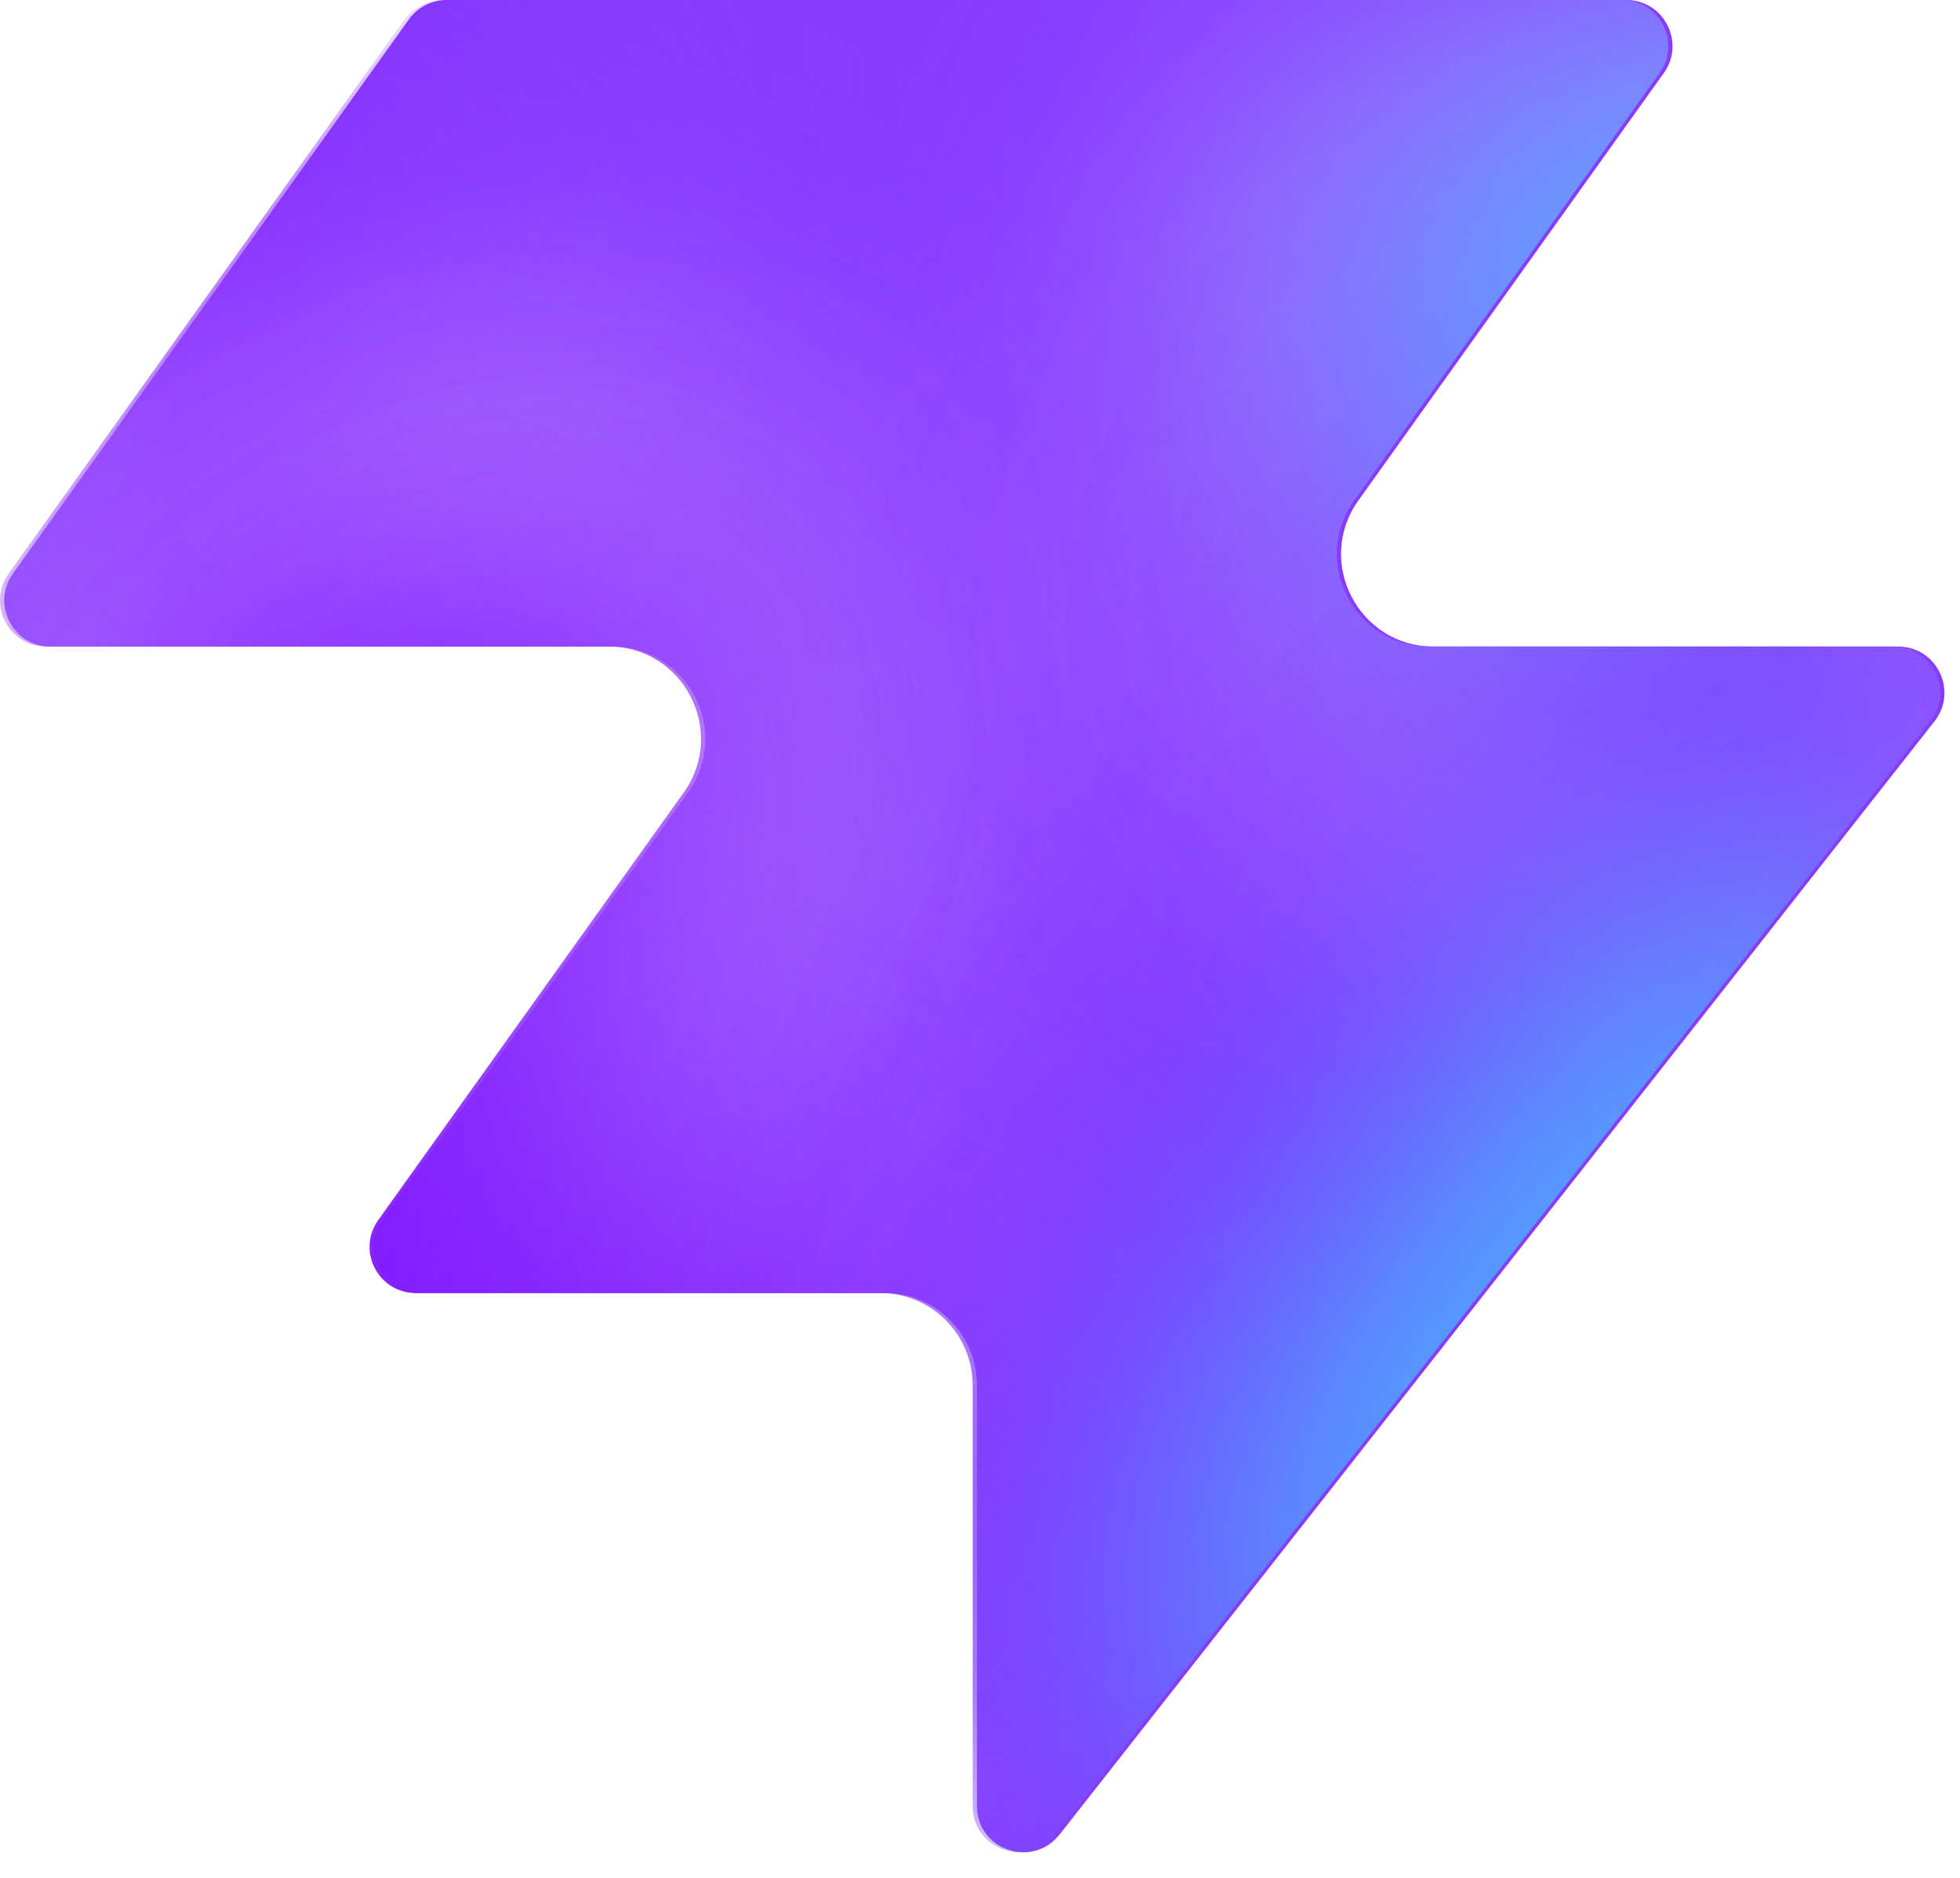
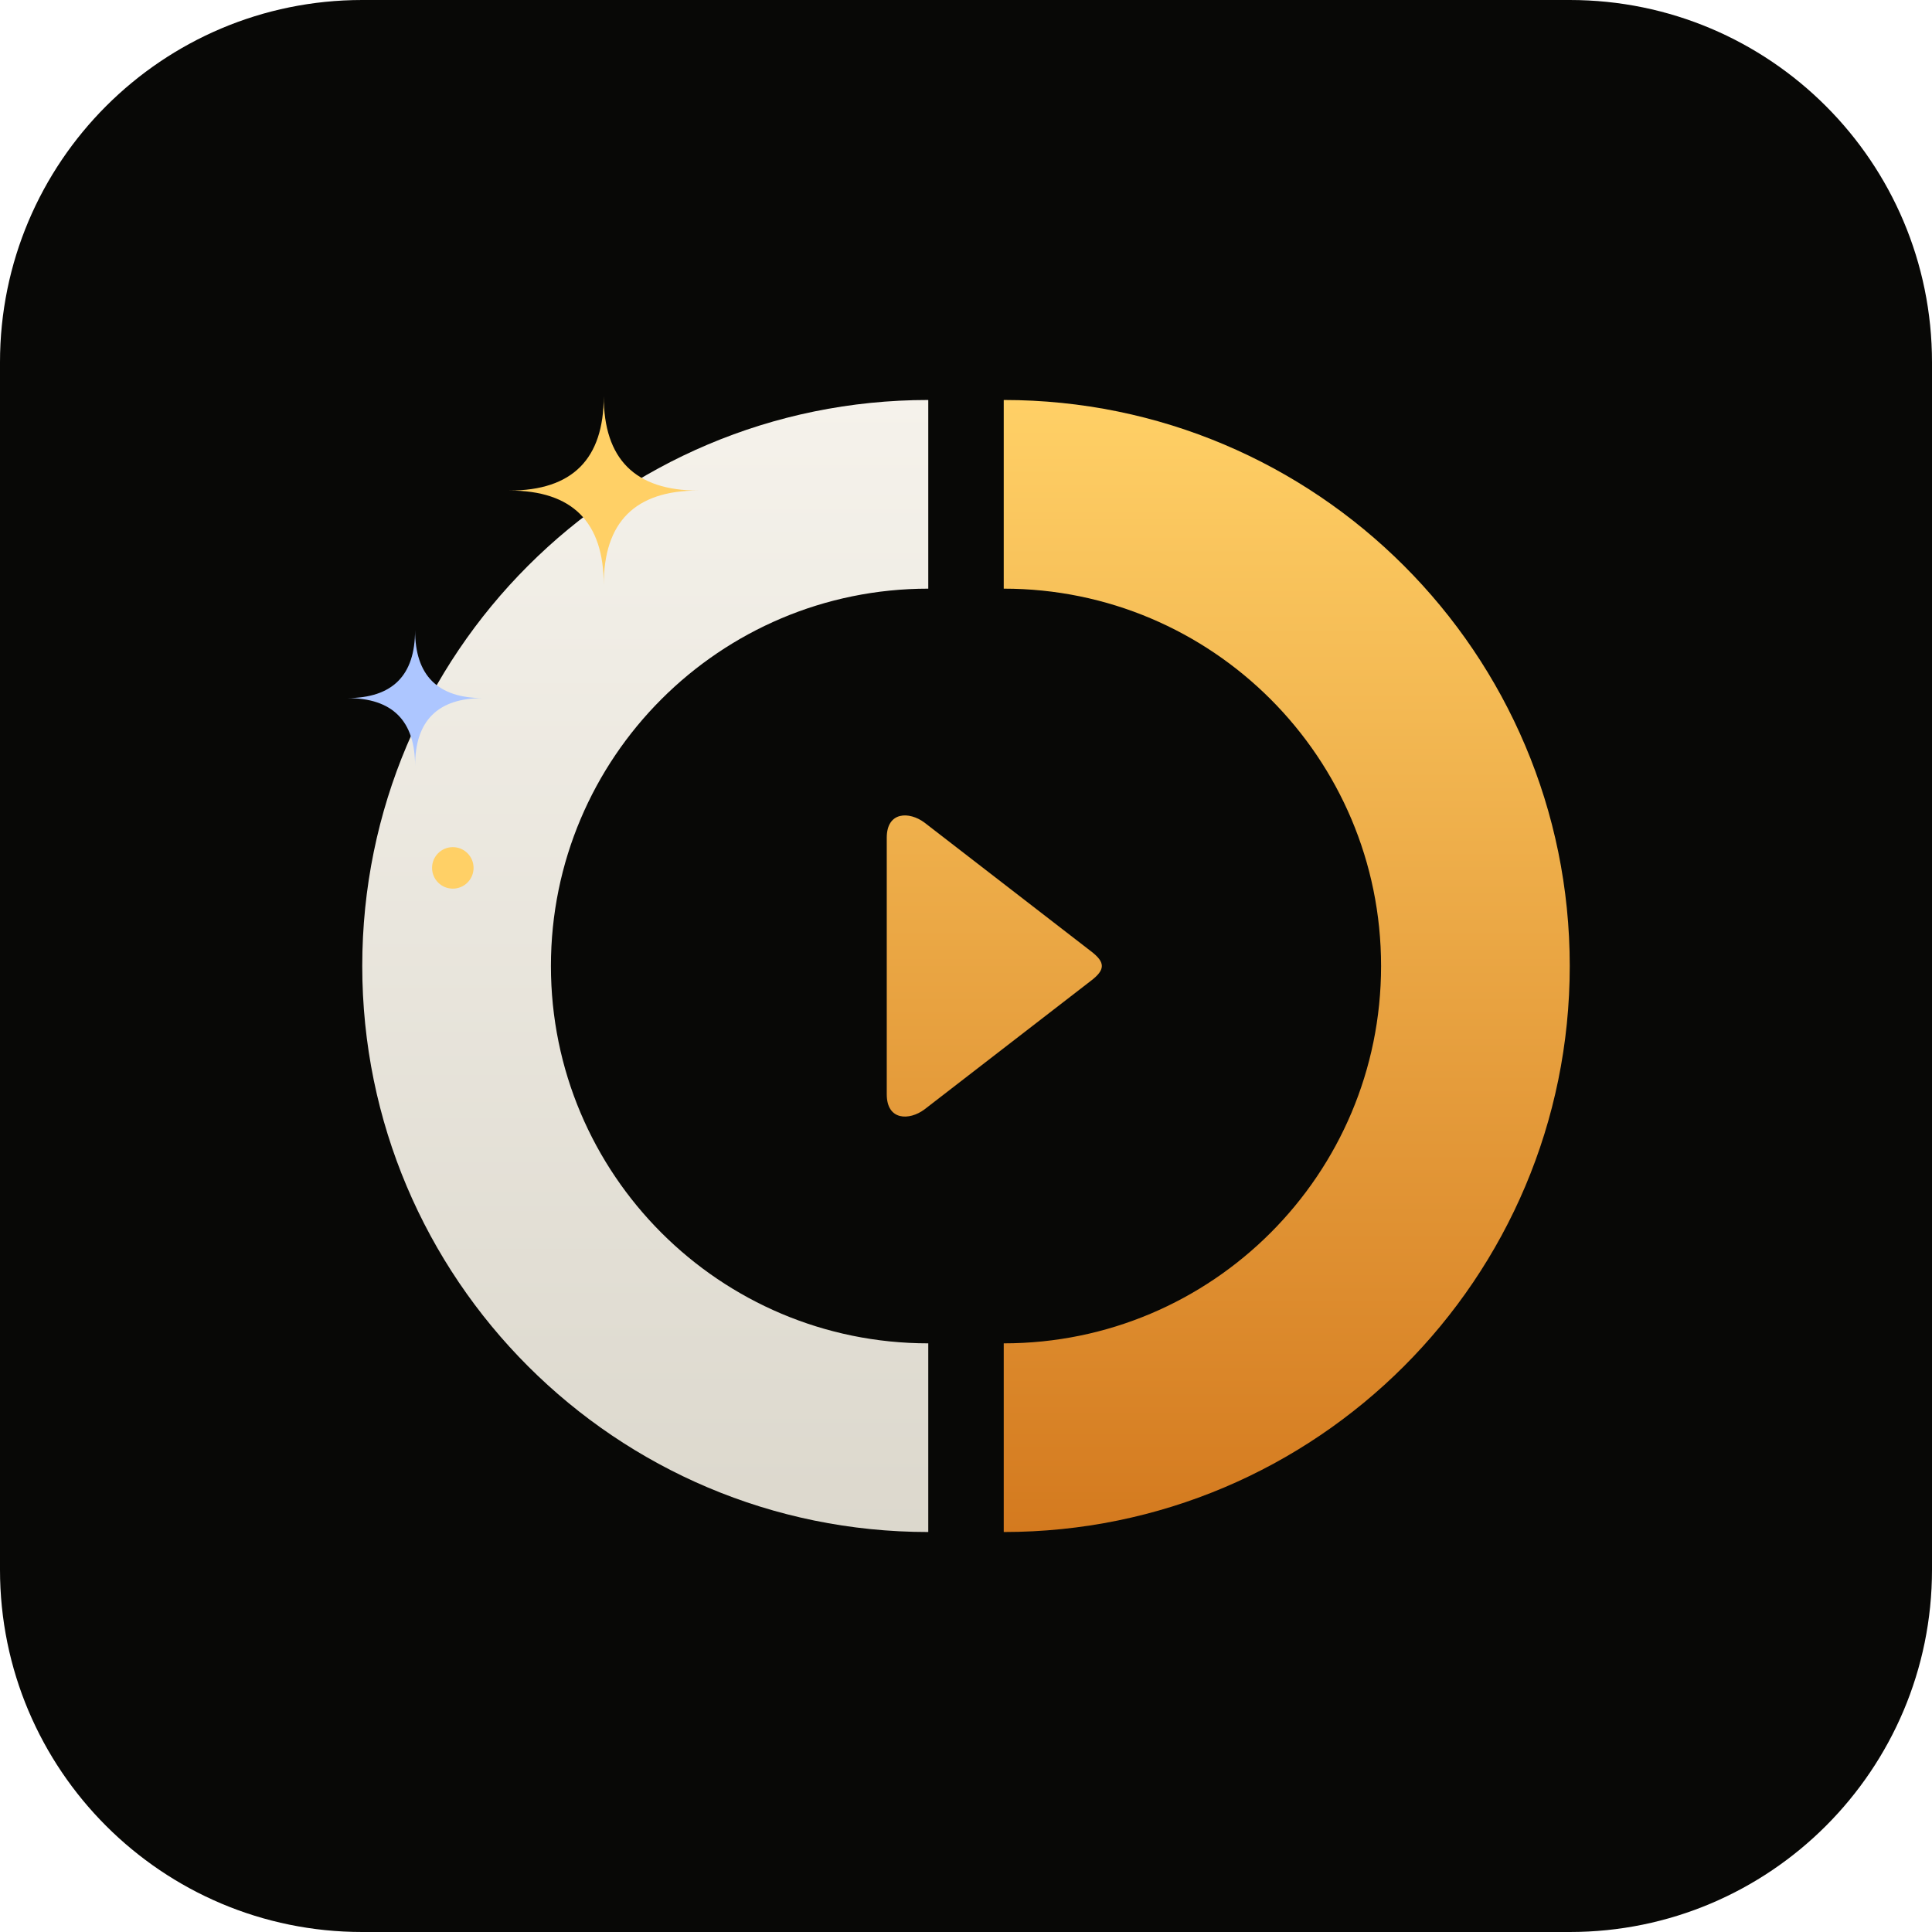
- <svg xmlns="http://www.w3.org/2000/svg" width="48" height="46" fill="none" viewBox="0 0 48 46">
-   <path fill="#863bff" d="M25.946 44.938c-.664.845-2.021.375-2.021-.698V33.937a2.26 2.26 0 0 0-2.262-2.262H10.287c-.92 0-1.456-1.04-.92-1.788l7.48-10.471c1.07-1.497 0-3.578-1.842-3.578H1.237c-.92 0-1.456-1.04-.92-1.788L10.013.474c.214-.297.556-.474.92-.474h28.894c.92 0 1.456 1.04.92 1.788l-7.48 10.471c-1.07 1.498 0 3.579 1.842 3.579h11.377c.943 0 1.473 1.088.89 1.83L25.947 44.94z" style="fill:#863bff;fill:color(display-p3 .525 .23 1);fill-opacity:1" />
-   <mask id="a" width="48" height="46" x="0" y="0" maskUnits="userSpaceOnUse" style="mask-type:alpha">
-     <path fill="#000" d="M25.842 44.938c-.664.844-2.021.375-2.021-.698V33.937a2.26 2.26 0 0 0-2.262-2.262H10.183c-.92 0-1.456-1.04-.92-1.788l7.48-10.471c1.07-1.498 0-3.579-1.842-3.579H1.133c-.92 0-1.456-1.04-.92-1.787L9.91.473c.214-.297.556-.474.92-.474h28.894c.92 0 1.456 1.04.92 1.788l-7.48 10.471c-1.07 1.498 0 3.578 1.842 3.578h11.377c.943 0 1.473 1.088.89 1.832L25.843 44.94z" style="fill:#000;fill-opacity:1" />
-   </mask>
-   <g mask="url(#a)">
-     <g filter="url(#b)">
-       <ellipse cx="5.508" cy="14.704" fill="#ede6ff" rx="5.508" ry="14.704" style="fill:#ede6ff;fill:color(display-p3 .927 .903 1);fill-opacity:1" transform="matrix(.00324 1 1 -.00324 -4.47 31.516)" />
-     </g>
-     <g filter="url(#c)">
-       <ellipse cx="10.399" cy="29.851" fill="#ede6ff" rx="10.399" ry="29.851" style="fill:#ede6ff;fill:color(display-p3 .927 .903 1);fill-opacity:1" transform="matrix(.00324 1 1 -.00324 -39.328 7.883)" />
-     </g>
-     <g filter="url(#d)">
-       <ellipse cx="5.508" cy="30.487" fill="#7e14ff" rx="5.508" ry="30.487" style="fill:#7e14ff;fill:color(display-p3 .492 .077 1);fill-opacity:1" transform="rotate(89.814 -25.913 -14.639)scale(1 -1)" />
-     </g>
-     <g filter="url(#e)">
-       <ellipse cx="5.508" cy="30.599" fill="#7e14ff" rx="5.508" ry="30.599" style="fill:#7e14ff;fill:color(display-p3 .492 .077 1);fill-opacity:1" transform="rotate(89.814 -32.644 -3.334)scale(1 -1)" />
-     </g>
-     <g filter="url(#f)">
-       <ellipse cx="5.508" cy="30.599" fill="#7e14ff" rx="5.508" ry="30.599" style="fill:#7e14ff;fill:color(display-p3 .492 .077 1);fill-opacity:1" transform="matrix(.00324 1 1 -.00324 -34.34 30.47)" />
-     </g>
-     <g filter="url(#g)">
-       <ellipse cx="14.072" cy="22.078" fill="#ede6ff" rx="14.072" ry="22.078" style="fill:#ede6ff;fill:color(display-p3 .927 .903 1);fill-opacity:1" transform="rotate(93.35 24.506 48.493)scale(-1 1)" />
-     </g>
-     <g filter="url(#h)">
-       <ellipse cx="3.47" cy="21.501" fill="#7e14ff" rx="3.47" ry="21.501" style="fill:#7e14ff;fill:color(display-p3 .492 .077 1);fill-opacity:1" transform="rotate(89.009 28.708 47.59)scale(-1 1)" />
-     </g>
-     <g filter="url(#i)">
-       <ellipse cx="3.47" cy="21.501" fill="#7e14ff" rx="3.47" ry="21.501" style="fill:#7e14ff;fill:color(display-p3 .492 .077 1);fill-opacity:1" transform="rotate(89.009 28.708 47.59)scale(-1 1)" />
-     </g>
-     <g filter="url(#j)">
-       <ellipse cx=".387" cy="8.972" fill="#7e14ff" rx="4.407" ry="29.108" style="fill:#7e14ff;fill:color(display-p3 .492 .077 1);fill-opacity:1" transform="rotate(39.51 .387 8.972)" />
-     </g>
-     <g filter="url(#k)">
-       <ellipse cx="47.523" cy="-6.092" fill="#7e14ff" rx="4.407" ry="29.108" style="fill:#7e14ff;fill:color(display-p3 .492 .077 1);fill-opacity:1" transform="rotate(37.892 47.523 -6.092)" />
-     </g>
-     <g filter="url(#l)">
-       <ellipse cx="41.412" cy="6.333" fill="#47bfff" rx="5.971" ry="9.665" style="fill:#47bfff;fill:color(display-p3 .28 .748 1);fill-opacity:1" transform="rotate(37.892 41.412 6.333)" />
-     </g>
-     <g filter="url(#m)">
-       <ellipse cx="-1.879" cy="38.332" fill="#7e14ff" rx="4.407" ry="29.108" style="fill:#7e14ff;fill:color(display-p3 .492 .077 1);fill-opacity:1" transform="rotate(37.892 -1.88 38.332)" />
-     </g>
-     <g filter="url(#n)">
-       <ellipse cx="-1.879" cy="38.332" fill="#7e14ff" rx="4.407" ry="29.108" style="fill:#7e14ff;fill:color(display-p3 .492 .077 1);fill-opacity:1" transform="rotate(37.892 -1.88 38.332)" />
-     </g>
-     <g filter="url(#o)">
-       <ellipse cx="35.651" cy="29.907" fill="#7e14ff" rx="4.407" ry="29.108" style="fill:#7e14ff;fill:color(display-p3 .492 .077 1);fill-opacity:1" transform="rotate(37.892 35.651 29.907)" />
-     </g>
-     <g filter="url(#p)">
-       <ellipse cx="38.418" cy="32.4" fill="#47bfff" rx="5.971" ry="15.297" style="fill:#47bfff;fill:color(display-p3 .28 .748 1);fill-opacity:1" transform="rotate(37.892 38.418 32.4)" />
-     </g>
-   </g>
+ <svg xmlns="http://www.w3.org/2000/svg" viewBox="0 0 512 512" fill="none">
  <defs>
-     <filter id="b" width="60.045" height="41.654" x="-19.77" y="16.149" color-interpolation-filters="sRGB" filterUnits="userSpaceOnUse">
-       <feFlood flood-opacity="0" result="BackgroundImageFix" />
-       <feBlend in="SourceGraphic" in2="BackgroundImageFix" result="shape" />
-       <feGaussianBlur result="effect1_foregroundBlur_2002_17158" stdDeviation="7.659" />
-     </filter>
-     <filter id="c" width="90.34" height="51.437" x="-54.613" y="-7.533" color-interpolation-filters="sRGB" filterUnits="userSpaceOnUse">
-       <feFlood flood-opacity="0" result="BackgroundImageFix" />
-       <feBlend in="SourceGraphic" in2="BackgroundImageFix" result="shape" />
-       <feGaussianBlur result="effect1_foregroundBlur_2002_17158" stdDeviation="7.659" />
-     </filter>
-     <filter id="d" width="79.355" height="29.4" x="-49.64" y="2.03" color-interpolation-filters="sRGB" filterUnits="userSpaceOnUse">
-       <feFlood flood-opacity="0" result="BackgroundImageFix" />
-       <feBlend in="SourceGraphic" in2="BackgroundImageFix" result="shape" />
-       <feGaussianBlur result="effect1_foregroundBlur_2002_17158" stdDeviation="4.596" />
-     </filter>
-     <filter id="e" width="79.579" height="29.4" x="-45.045" y="20.029" color-interpolation-filters="sRGB" filterUnits="userSpaceOnUse">
-       <feFlood flood-opacity="0" result="BackgroundImageFix" />
-       <feBlend in="SourceGraphic" in2="BackgroundImageFix" result="shape" />
-       <feGaussianBlur result="effect1_foregroundBlur_2002_17158" stdDeviation="4.596" />
-     </filter>
-     <filter id="f" width="79.579" height="29.4" x="-43.513" y="21.178" color-interpolation-filters="sRGB" filterUnits="userSpaceOnUse">
-       <feFlood flood-opacity="0" result="BackgroundImageFix" />
-       <feBlend in="SourceGraphic" in2="BackgroundImageFix" result="shape" />
-       <feGaussianBlur result="effect1_foregroundBlur_2002_17158" stdDeviation="4.596" />
-     </filter>
-     <filter id="g" width="74.749" height="58.852" x="15.756" y="-17.901" color-interpolation-filters="sRGB" filterUnits="userSpaceOnUse">
-       <feFlood flood-opacity="0" result="BackgroundImageFix" />
-       <feBlend in="SourceGraphic" in2="BackgroundImageFix" result="shape" />
-       <feGaussianBlur result="effect1_foregroundBlur_2002_17158" stdDeviation="7.659" />
-     </filter>
-     <filter id="h" width="61.377" height="25.362" x="23.548" y="2.284" color-interpolation-filters="sRGB" filterUnits="userSpaceOnUse">
-       <feFlood flood-opacity="0" result="BackgroundImageFix" />
-       <feBlend in="SourceGraphic" in2="BackgroundImageFix" result="shape" />
-       <feGaussianBlur result="effect1_foregroundBlur_2002_17158" stdDeviation="4.596" />
-     </filter>
-     <filter id="i" width="61.377" height="25.362" x="23.548" y="2.284" color-interpolation-filters="sRGB" filterUnits="userSpaceOnUse">
-       <feFlood flood-opacity="0" result="BackgroundImageFix" />
-       <feBlend in="SourceGraphic" in2="BackgroundImageFix" result="shape" />
-       <feGaussianBlur result="effect1_foregroundBlur_2002_17158" stdDeviation="4.596" />
-     </filter>
-     <filter id="j" width="56.045" height="63.649" x="-27.636" y="-22.853" color-interpolation-filters="sRGB" filterUnits="userSpaceOnUse">
-       <feFlood flood-opacity="0" result="BackgroundImageFix" />
-       <feBlend in="SourceGraphic" in2="BackgroundImageFix" result="shape" />
-       <feGaussianBlur result="effect1_foregroundBlur_2002_17158" stdDeviation="4.596" />
-     </filter>
-     <filter id="k" width="54.814" height="64.646" x="20.116" y="-38.415" color-interpolation-filters="sRGB" filterUnits="userSpaceOnUse">
-       <feFlood flood-opacity="0" result="BackgroundImageFix" />
-       <feBlend in="SourceGraphic" in2="BackgroundImageFix" result="shape" />
-       <feGaussianBlur result="effect1_foregroundBlur_2002_17158" stdDeviation="4.596" />
-     </filter>
-     <filter id="l" width="33.541" height="35.313" x="24.641" y="-11.323" color-interpolation-filters="sRGB" filterUnits="userSpaceOnUse">
-       <feFlood flood-opacity="0" result="BackgroundImageFix" />
-       <feBlend in="SourceGraphic" in2="BackgroundImageFix" result="shape" />
-       <feGaussianBlur result="effect1_foregroundBlur_2002_17158" stdDeviation="4.596" />
-     </filter>
-     <filter id="m" width="54.814" height="64.646" x="-29.286" y="6.009" color-interpolation-filters="sRGB" filterUnits="userSpaceOnUse">
-       <feFlood flood-opacity="0" result="BackgroundImageFix" />
-       <feBlend in="SourceGraphic" in2="BackgroundImageFix" result="shape" />
-       <feGaussianBlur result="effect1_foregroundBlur_2002_17158" stdDeviation="4.596" />
-     </filter>
-     <filter id="n" width="54.814" height="64.646" x="-29.286" y="6.009" color-interpolation-filters="sRGB" filterUnits="userSpaceOnUse">
-       <feFlood flood-opacity="0" result="BackgroundImageFix" />
-       <feBlend in="SourceGraphic" in2="BackgroundImageFix" result="shape" />
-       <feGaussianBlur result="effect1_foregroundBlur_2002_17158" stdDeviation="4.596" />
-     </filter>
-     <filter id="o" width="54.814" height="64.646" x="8.244" y="-2.416" color-interpolation-filters="sRGB" filterUnits="userSpaceOnUse">
-       <feFlood flood-opacity="0" result="BackgroundImageFix" />
-       <feBlend in="SourceGraphic" in2="BackgroundImageFix" result="shape" />
-       <feGaussianBlur result="effect1_foregroundBlur_2002_17158" stdDeviation="4.596" />
-     </filter>
-     <filter id="p" width="39.409" height="43.623" x="18.713" y="10.588" color-interpolation-filters="sRGB" filterUnits="userSpaceOnUse">
-       <feFlood flood-opacity="0" result="BackgroundImageFix" />
-       <feBlend in="SourceGraphic" in2="BackgroundImageFix" result="shape" />
-       <feGaussianBlur result="effect1_foregroundBlur_2002_17158" stdDeviation="4.596" />
-     </filter>
+     <linearGradient id="ivoryGrad" x1="246" y1="106" x2="246" y2="406" gradientUnits="userSpaceOnUse">
+       <stop offset="0%" stop-color="#F5F2EB" />
+       <stop offset="100%" stop-color="#DCD8CD" />
+     </linearGradient>
+     <linearGradient id="goldGrad" x1="266" y1="106" x2="266" y2="406" gradientUnits="userSpaceOnUse">
+       <stop offset="0%" stop-color="#FFD066" />
+       <stop offset="100%" stop-color="#D47A1F" />
+     </linearGradient>
  </defs>
+   <rect width="512" height="512" fill="#080806" rx="96" />
+   <path d="M 246 106 A 150 150 0 0 0 246 406 L 246 356 A 100 100 0 0 1 246 156 Z" fill="url(#ivoryGrad)" />
+   <path d="M 266 106 L 266 156 A 100 100 0 0 1 266 356 L 266 406 A 150 150 0 0 0 266 106 Z" fill="url(#goldGrad)" />
+   <path d="M 235 222 C 235 215 241 215 245 218 L 289 252 C 293 255 293 257 289 260 L 245 294 C 241 297 235 297 235 290 Z" fill="url(#goldGrad)" />
+   <path d="M 135 130 Q 160 130 160 105 Q 160 130 185 130 Q 160 130 160 155 Q 160 130 135 130 Z" fill="#FFD066" />
+   <path d="M 92 185 Q 110 185 110 167 Q 110 185 128 185 Q 110 185 110 203 Q 110 185 92 185 Z" fill="#ADC6FF" />
+   <circle cx="120" cy="230" r="5.5" fill="#FFD066" />
</svg>
